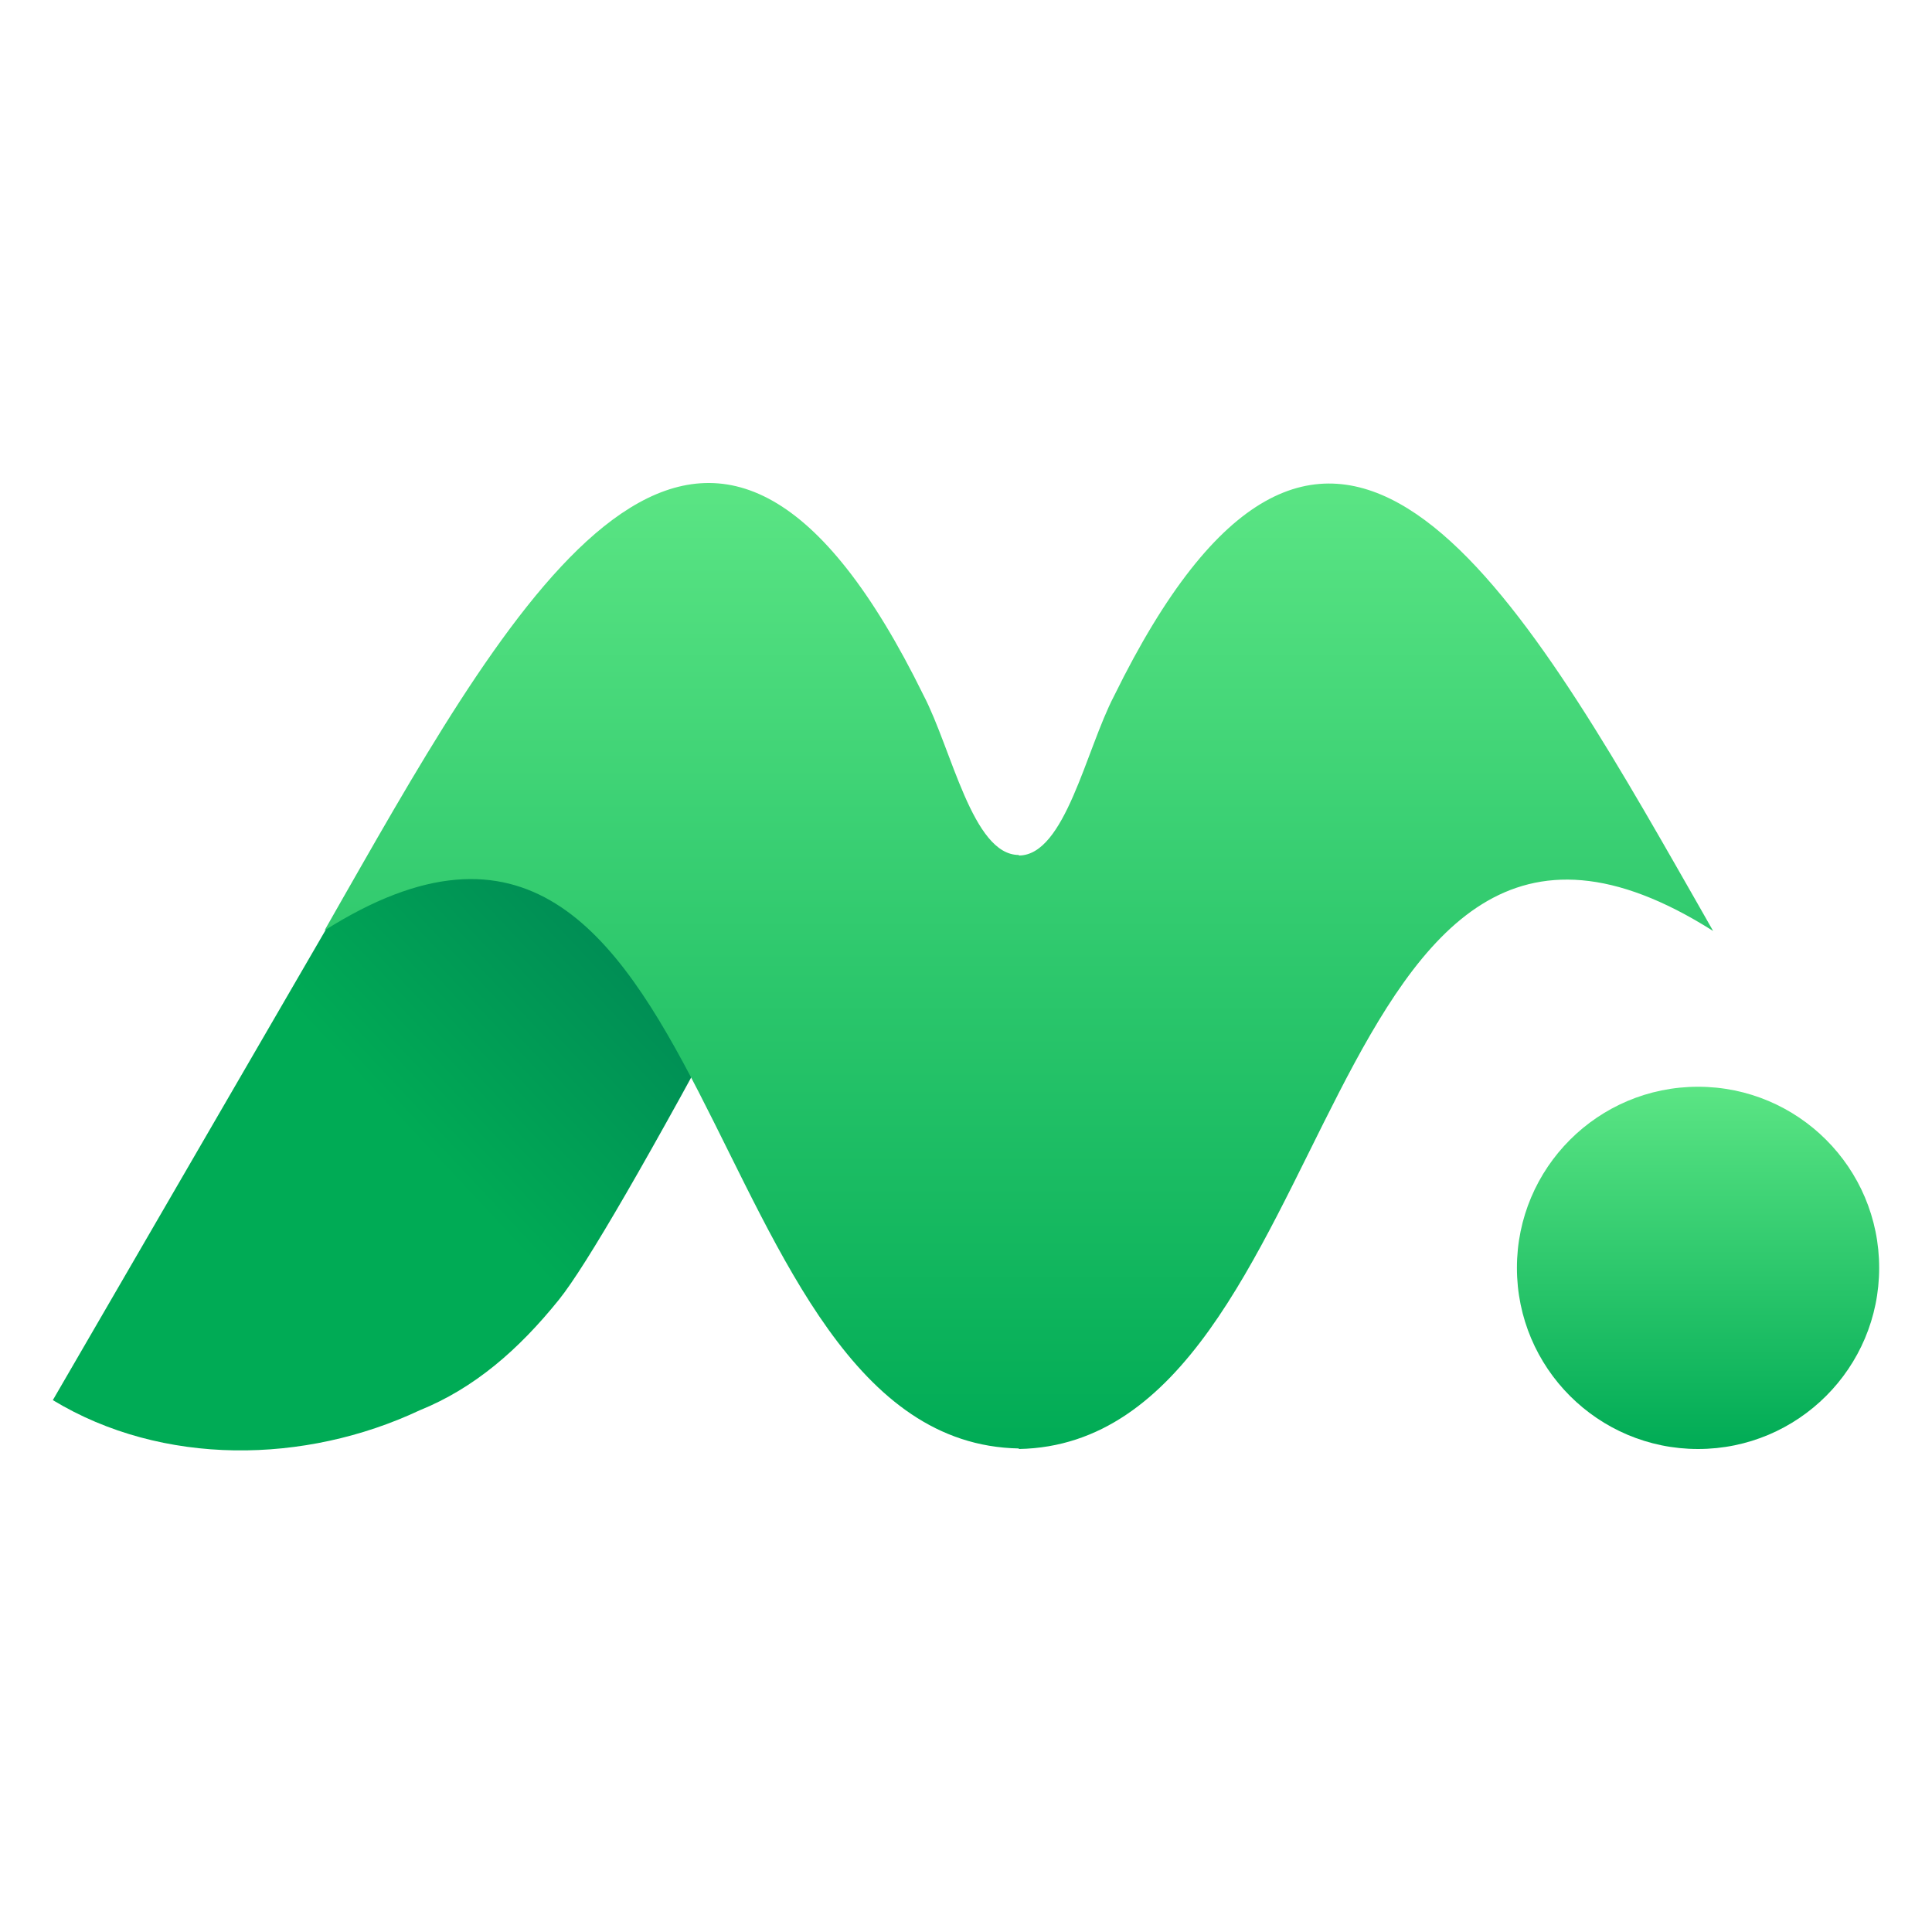
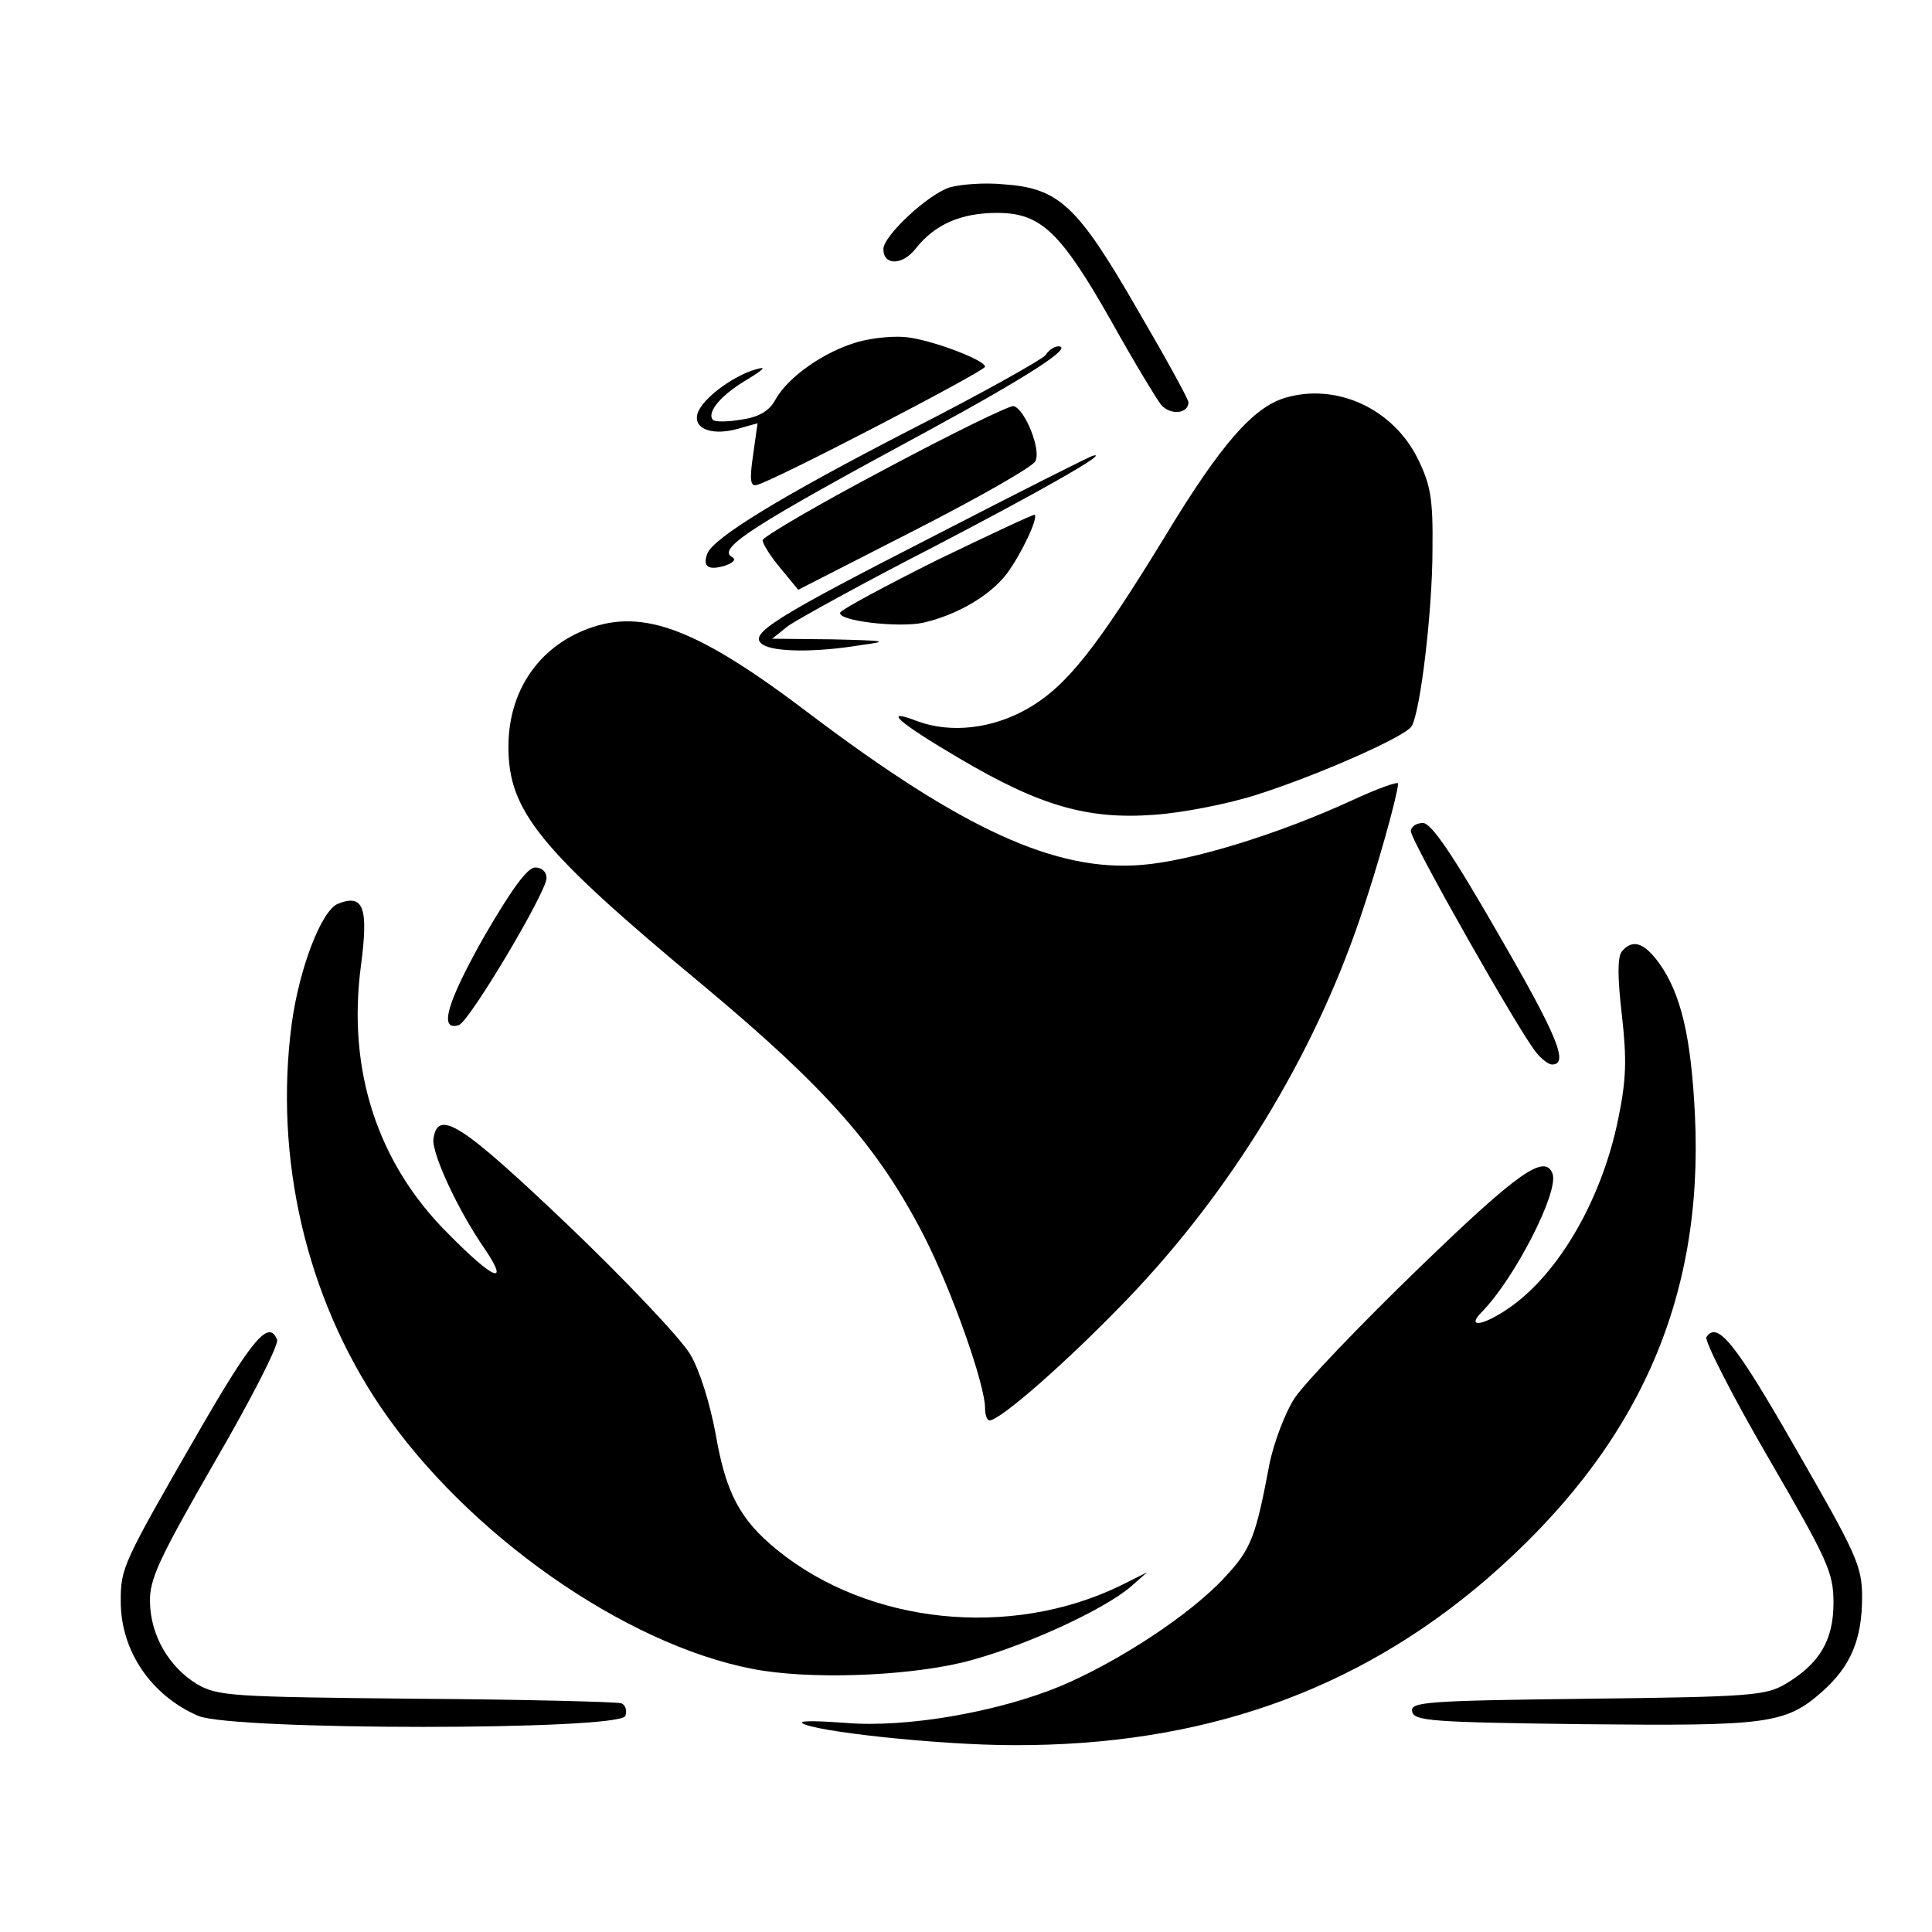
- <svg xmlns="http://www.w3.org/2000/svg" height="512" viewBox="0 0 512 512" width="512">
-   <linearGradient id="a" x1="100%" x2="50%" y1="5.663%" y2="50%">
-     <stop offset="0" stop-color="#007b55" />
-     <stop offset="1" stop-color="#00ab55" />
-   </linearGradient>
-   <linearGradient id="b" x1="50%" x2="50%" y1="0%" y2="100%">
-     <stop offset="0" stop-color="#5be584" />
-     <stop offset="1" stop-color="#00ab55" />
-   </linearGradient>
-   <g fill="none" fill-rule="evenodd" transform="translate(14 128)">
-     <path d="m92.807 83.107c44.289 22.889 46.308 23.935 46.401 23.98.012.009.642.333 44.793 23.153-26.072 48.54-42.693 77.266-49.868 86.179-10.759 13.37-22.495 23.493-36.93 29.334-30.346 14.262-68.07 14.929-97.202-2.704z" fill="url(#a)" />
-     <g fill="url(#b)">
-       <path d="m430.31 101.726c-46.271-80.956-94.1-157.228-149.043-45.344-7.516 14.383-12.995 42.337-25.267 42.337v-.142c-12.272 0-17.749-27.953-25.265-42.337-54.945-111.885-102.774-35.612-149.045 45.344-3.482 6.105-6.827 11.932-9.69 16.996 106.038-67.127 97.11 135.666 184 137.278v.142c86.891-1.611 77.962-204.405 184-137.28-2.861-5.062-6.206-10.889-9.69-16.994" />
-       <path d="m436 256c26.509 0 48-21.491 48-48s-21.491-48-48-48-48 21.491-48 48 21.491 48 48 48" />
-     </g>
+ <svg xmlns="http://www.w3.org/2000/svg" version="1.0" width="29pt" height="29pt" viewBox="0 0 304 263" preserveAspectRatio="xMidYMid meet">
+   <g transform="translate(0,263) scale(0.1,-0.1)" fill="#000000" stroke="none">
+     <path d="M1494 2540 c-34 -11 -104 -76 -104 -97 0 -26 30 -26 51 1 30 38 71 56 128 56 69 0 100 -30 180 -171 35 -63 71 -122 78 -131 15 -17 43 -14 43 4 0 5 -37 72 -82 149 -93 161 -122 188 -209 194 -30 3 -68 0 -85 -5z" />
+     <path d="M1350 2297 c-53 -15 -110 -55 -130 -91 -9 -17 -25 -27 -52 -31 -22 -4 -42 -4 -46 -1 -11 12 13 40 54 64 26 16 31 21 14 16 -33 -9 -78 -41 -90 -64 -14 -27 16 -42 60 -30 l32 9 -7 -50 c-6 -40 -4 -50 6 -47 26 6 359 179 359 186 0 10 -78 40 -120 46 -19 3 -55 0 -80 -7z" />
+     <path d="M1645 2276 c-6 -7 -100 -60 -210 -116 -206 -106 -312 -171 -322 -196 -8 -21 2 -27 28 -19 14 5 18 10 10 14 -22 14 37 51 309 198 158 86 231 133 205 133 -6 0 -15 -6 -20 -14z" />
+     <path d="M2022 2209 c-50 -15 -101 -73 -187 -215 -110 -180 -157 -239 -218 -274 -56 -32 -121 -39 -173 -20 -57 22 -32 -1 65 -58 127 -75 202 -97 308 -89 43 3 116 17 162 32 97 31 232 91 242 107 14 22 33 183 33 278 1 81 -3 102 -23 143 -39 79 -128 120 -209 96z" />
+     <path d="M1393 2097 c-106 -56 -193 -107 -193 -112 0 -6 13 -26 28 -44 l28 -34 182 93 c100 51 186 100 191 109 10 17 -16 82 -34 87 -5 2 -97 -43 -202 -99z" />
+     <path d="M1478 1996 c-262 -134 -302 -159 -278 -175 17 -12 83 -13 155 -1 45 6 40 7 -45 9 l-95 1 25 20 c14 10 117 67 230 125 167 87 278 150 250 143 -3 0 -112 -55 -242 -122z" />
+     <path d="M1475 1954 c-82 -41 -151 -78 -153 -83 -4 -13 91 -24 130 -16 53 12 105 42 132 77 23 31 50 88 44 93 -2 1 -70 -31 -153 -71z" />
+     <path d="M926 1846 c-79 -29 -126 -99 -126 -186 0 -101 48 -161 307 -376 194 -162 275 -254 347 -394 43 -84 96 -233 96 -271 0 -10 3 -19 7 -19 17 0 124 94 218 192 162 169 291 380 365 598 28 82 58 190 60 212 0 4 -33 -8 -74 -27 -118 -54 -253 -95 -330 -101 -135 -11 -281 56 -521 237 -176 134 -262 167 -349 135z" />
+     <path d="M2220 1527 c0 -15 174 -322 198 -349 8 -10 19 -18 24 -18 27 0 9 44 -83 203 -74 129 -107 177 -120 177 -11 0 -19 -6 -19 -13z" />
+     <path d="M761 1360 c-58 -103 -71 -148 -39 -138 17 6 137 208 138 231 0 10 -7 17 -18 17 -12 0 -37 -34 -81 -110z" />
+     <path d="M532 1413 c-26 -10 -61 -101 -73 -189 -28 -212 23 -430 140 -603 135 -199 383 -373 585 -412 87 -17 237 -12 330 10 87 21 221 81 266 120 l25 22 -42 -21 c-173 -84 -396 -61 -540 56 -59 48 -81 90 -97 183 -9 48 -25 100 -40 125 -14 24 -100 115 -192 203 -168 160 -205 184 -212 136 -3 -22 38 -112 82 -175 38 -57 12 -46 -58 25 -112 111 -160 258 -138 423 12 91 4 113 -36 97z" />
+     <path d="M2552 1338 c-7 -9 -7 -40 0 -100 8 -71 7 -102 -6 -165 -27 -131 -99 -252 -182 -303 -37 -23 -55 -22 -32 1 51 52 121 188 111 217 -12 32 -53 4 -211 -149 -92 -89 -179 -180 -195 -204 -15 -23 -32 -69 -39 -101 -22 -117 -29 -136 -70 -180 -54 -59 -167 -133 -259 -172 -99 -41 -243 -66 -338 -58 -41 3 -72 4 -69 0 14 -13 215 -35 333 -35 295 -1 538 84 744 261 237 205 342 438 328 730 -6 124 -22 191 -56 239 -24 33 -42 39 -59 19z" />
+     <path d="M313 583 c-121 -210 -123 -215 -123 -268 0 -78 48 -148 122 -180 56 -23 663 -23 672 0 3 9 0 18 -7 20 -6 2 -151 6 -322 7 -291 3 -312 4 -345 23 -44 27 -73 76 -74 129 -1 36 14 68 102 221 57 98 101 184 98 192 -13 32 -38 3 -123 -144z" />
+     <path d="M2685 731 c-3 -6 40 -91 97 -189 94 -162 103 -181 103 -229 0 -59 -22 -96 -76 -128 -31 -18 -55 -20 -312 -23 -254 -3 -278 -5 -275 -20 3 -15 30 -17 268 -20 291 -3 319 0 377 51 45 40 63 82 63 149 0 49 -9 68 -104 233 -96 168 -124 202 -141 176z" />
  </g>
</svg>
